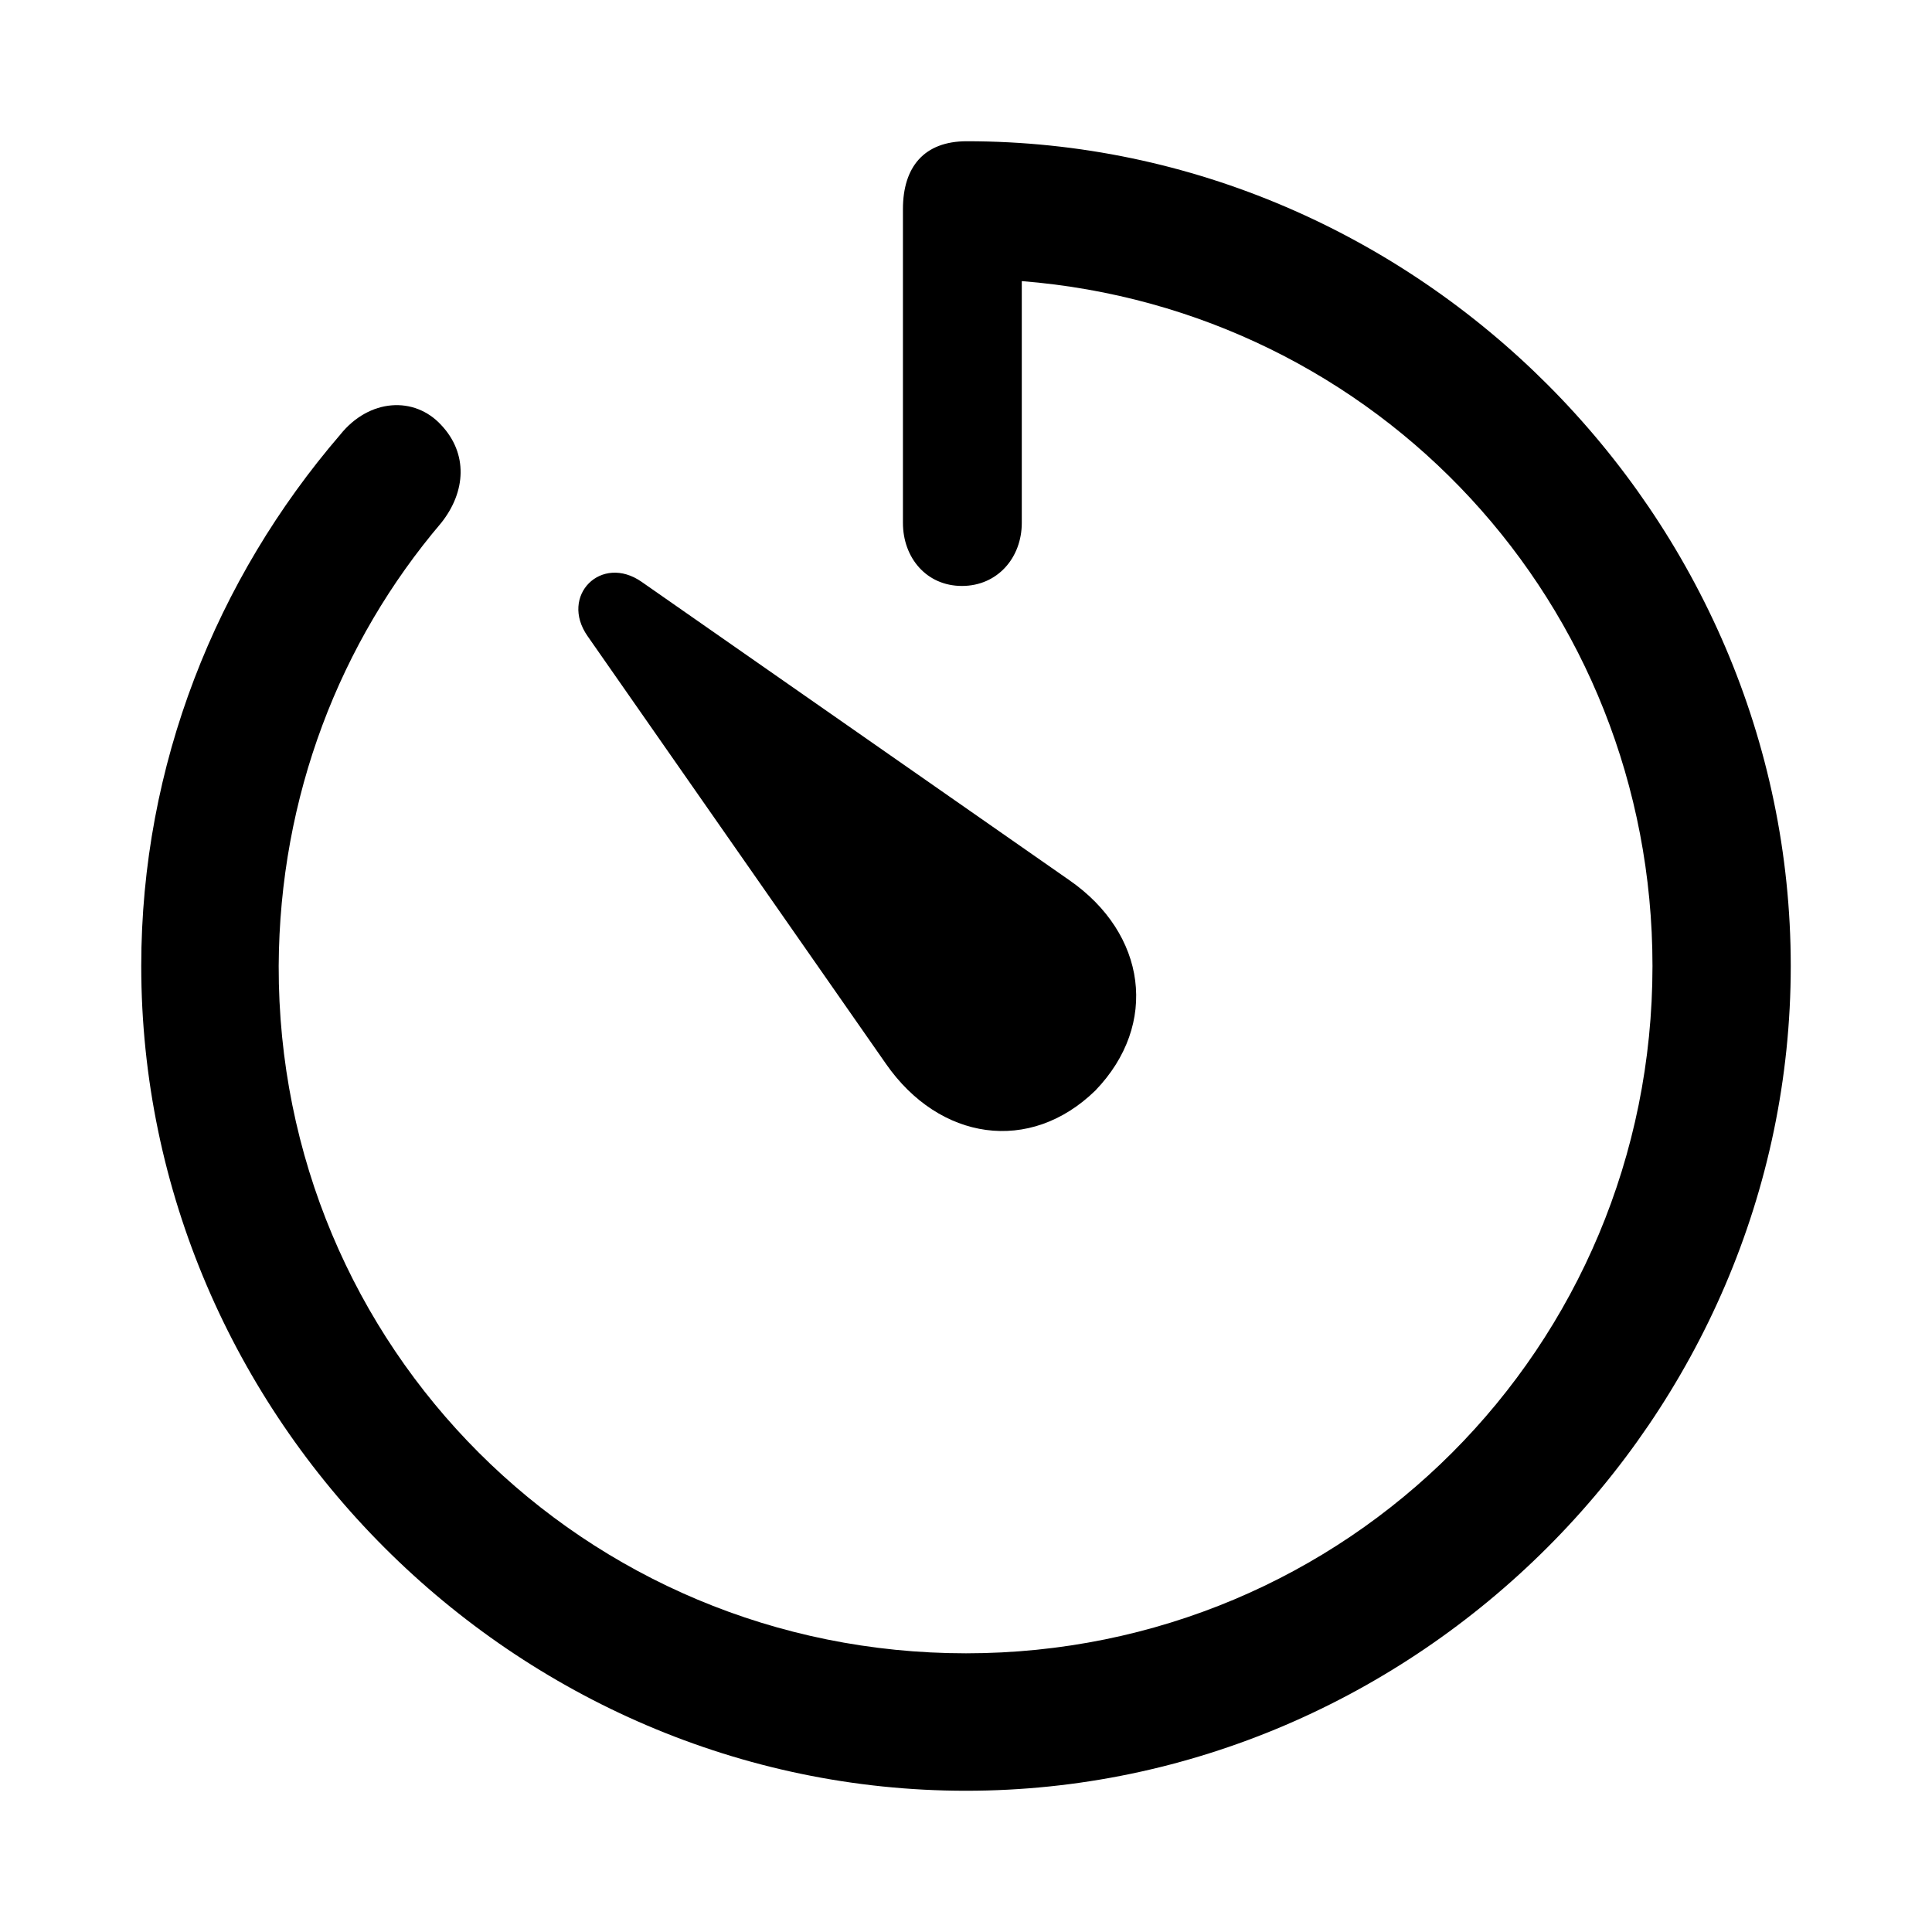
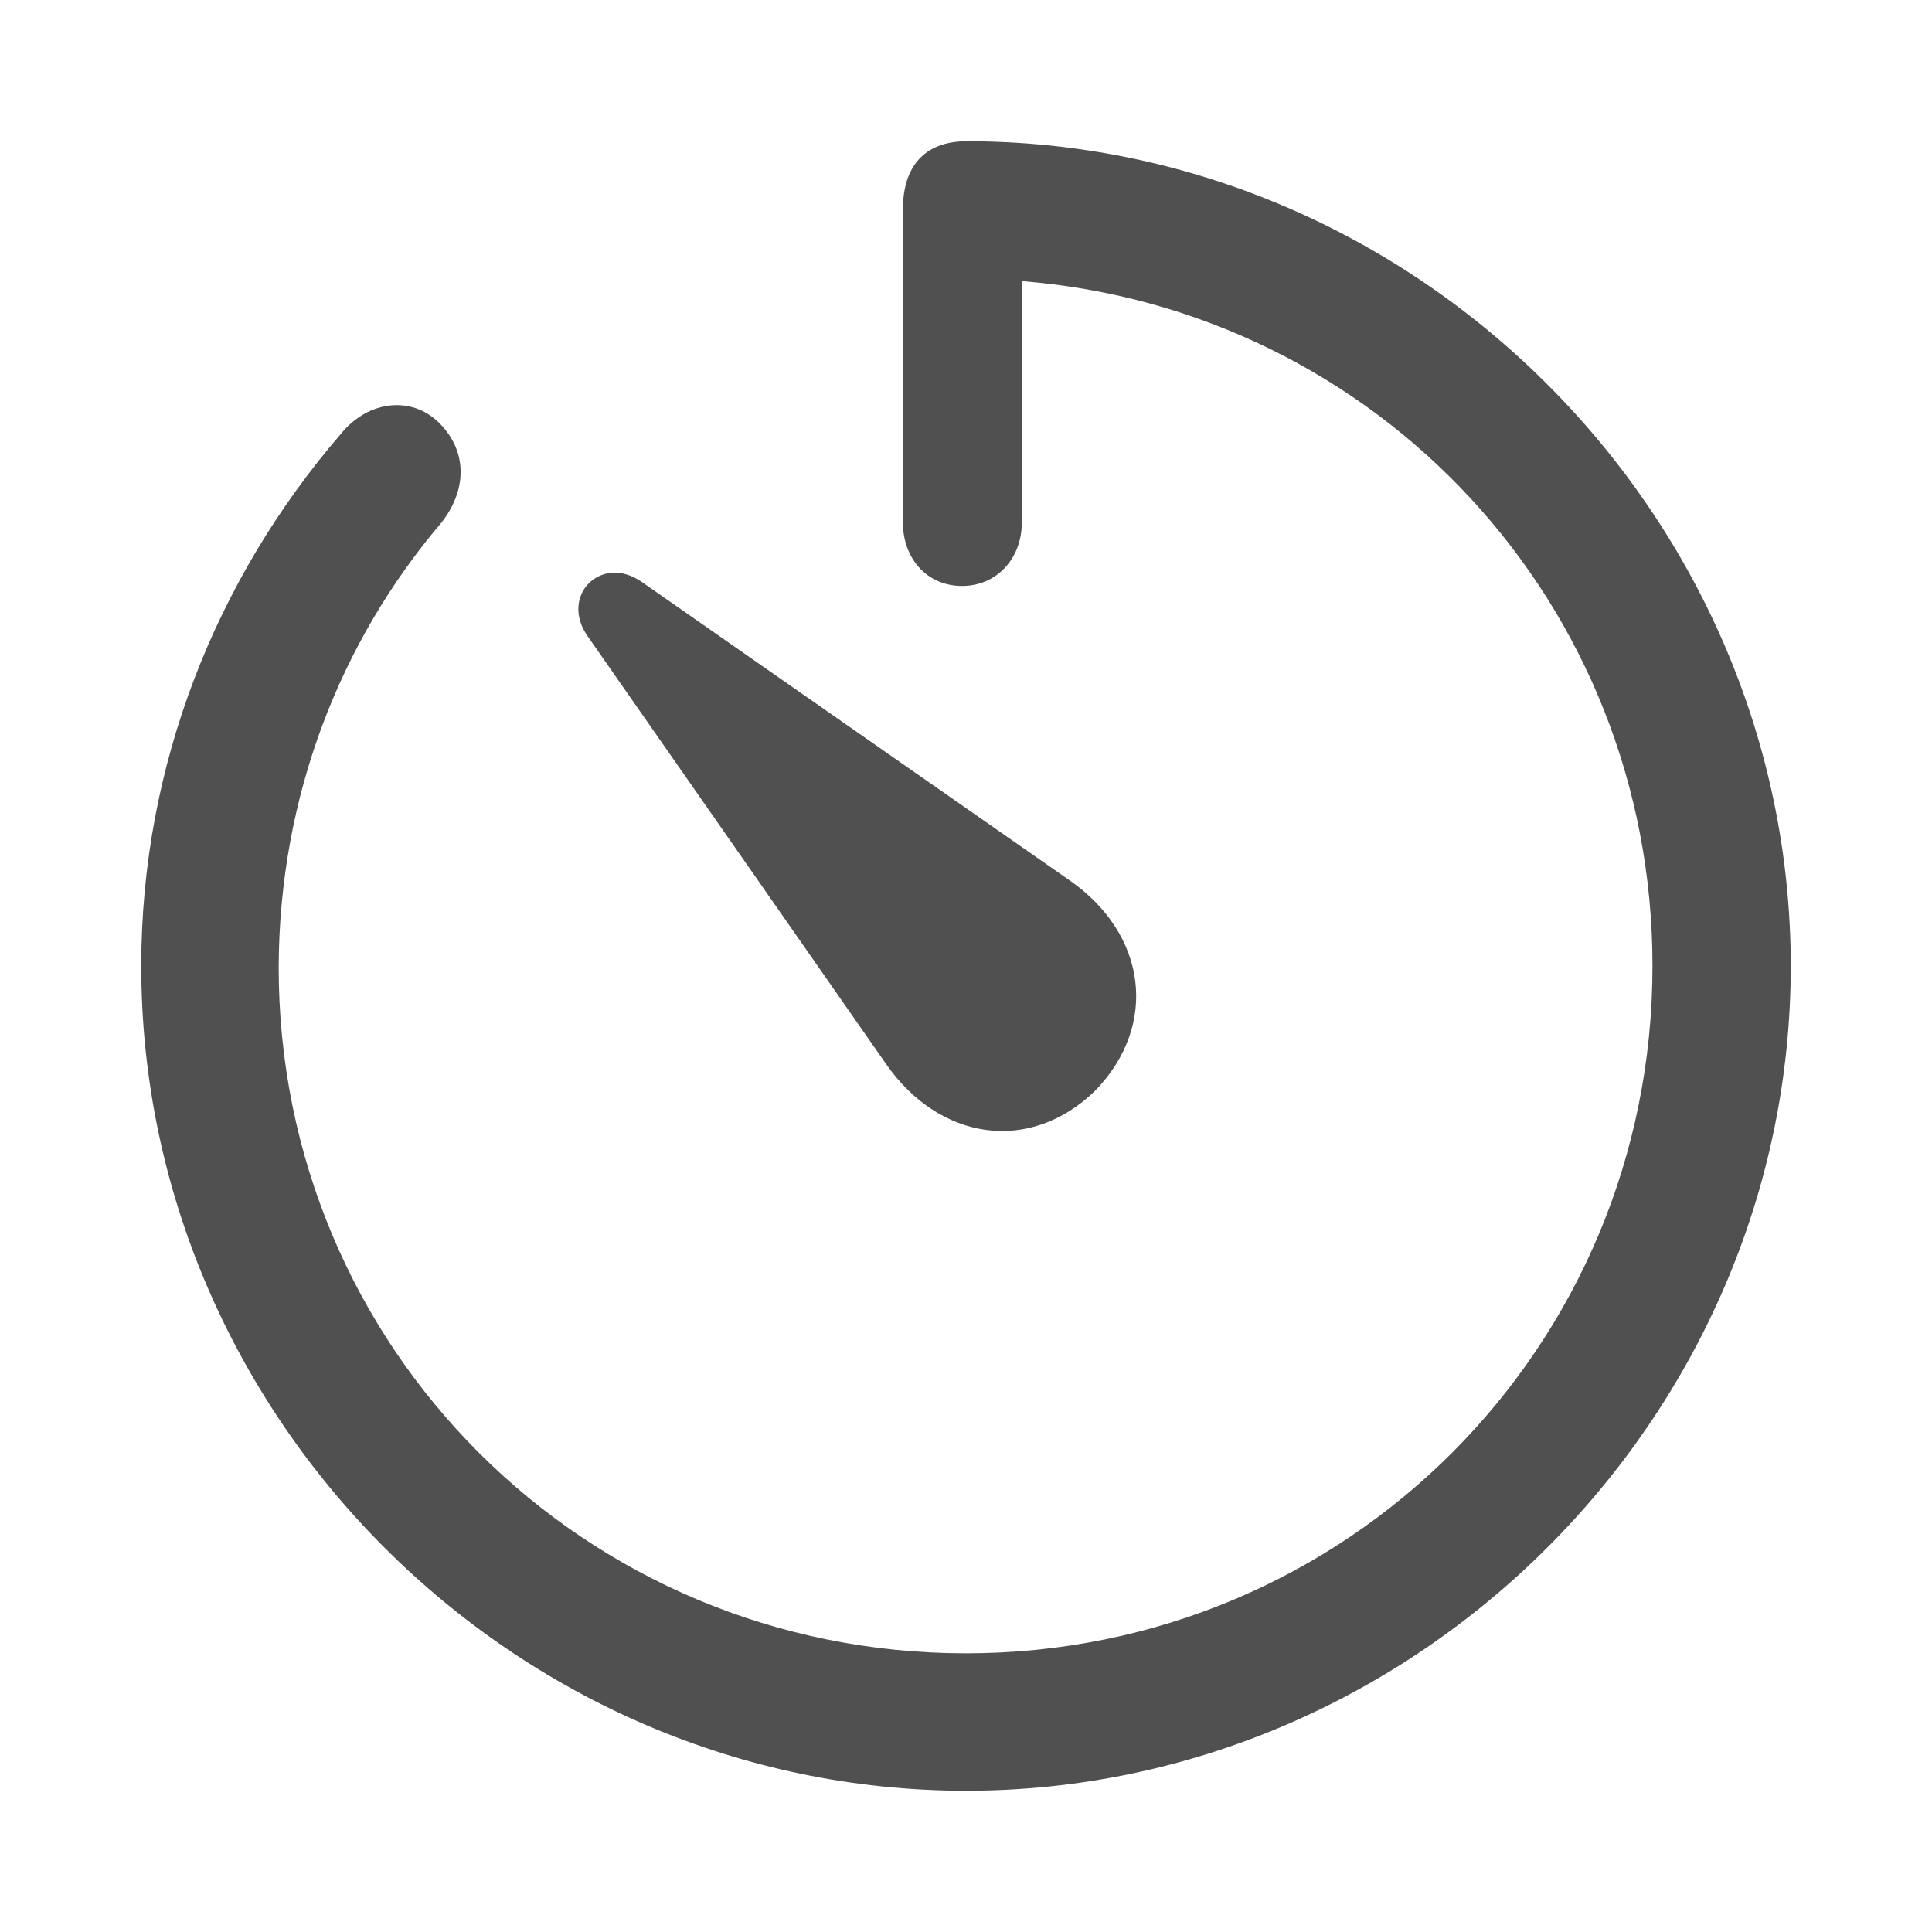
- <svg xmlns="http://www.w3.org/2000/svg" fill="#000000" width="800px" height="800px" viewBox="0 0 56 56">
+ <svg xmlns="http://www.w3.org/2000/svg" fill="#505050" width="800px" height="800px" viewBox="0 0 56 56">
  <path d="M 28 51.906 C 41.055 51.906 51.906 41.078 51.906 28 C 51.906 14.945 41.078 4.094 28.023 4.094 C 26.781 4.094 26.172 4.844 26.172 6.062 L 26.172 15.156 C 26.172 16.164 26.851 16.984 27.883 16.984 C 28.914 16.984 29.617 16.164 29.617 15.156 L 29.617 8.148 C 39.93 8.969 47.898 17.5 47.898 28 C 47.898 39.062 39.039 47.922 28 47.922 C 16.937 47.922 8.055 39.062 8.078 28 C 8.101 23.078 9.859 18.602 12.789 15.156 C 13.515 14.242 13.562 13.141 12.789 12.32 C 12.015 11.477 10.703 11.547 9.859 12.602 C 6.273 16.773 4.094 22.164 4.094 28 C 4.094 41.078 14.922 51.906 28 51.906 Z M 31.75 31.609 C 33.601 29.688 33.227 27.062 31 25.516 L 18.601 16.867 C 17.43 16.047 16.211 17.266 17.031 18.438 L 25.68 30.836 C 27.227 33.062 29.851 33.461 31.75 31.609 Z" />
</svg>
